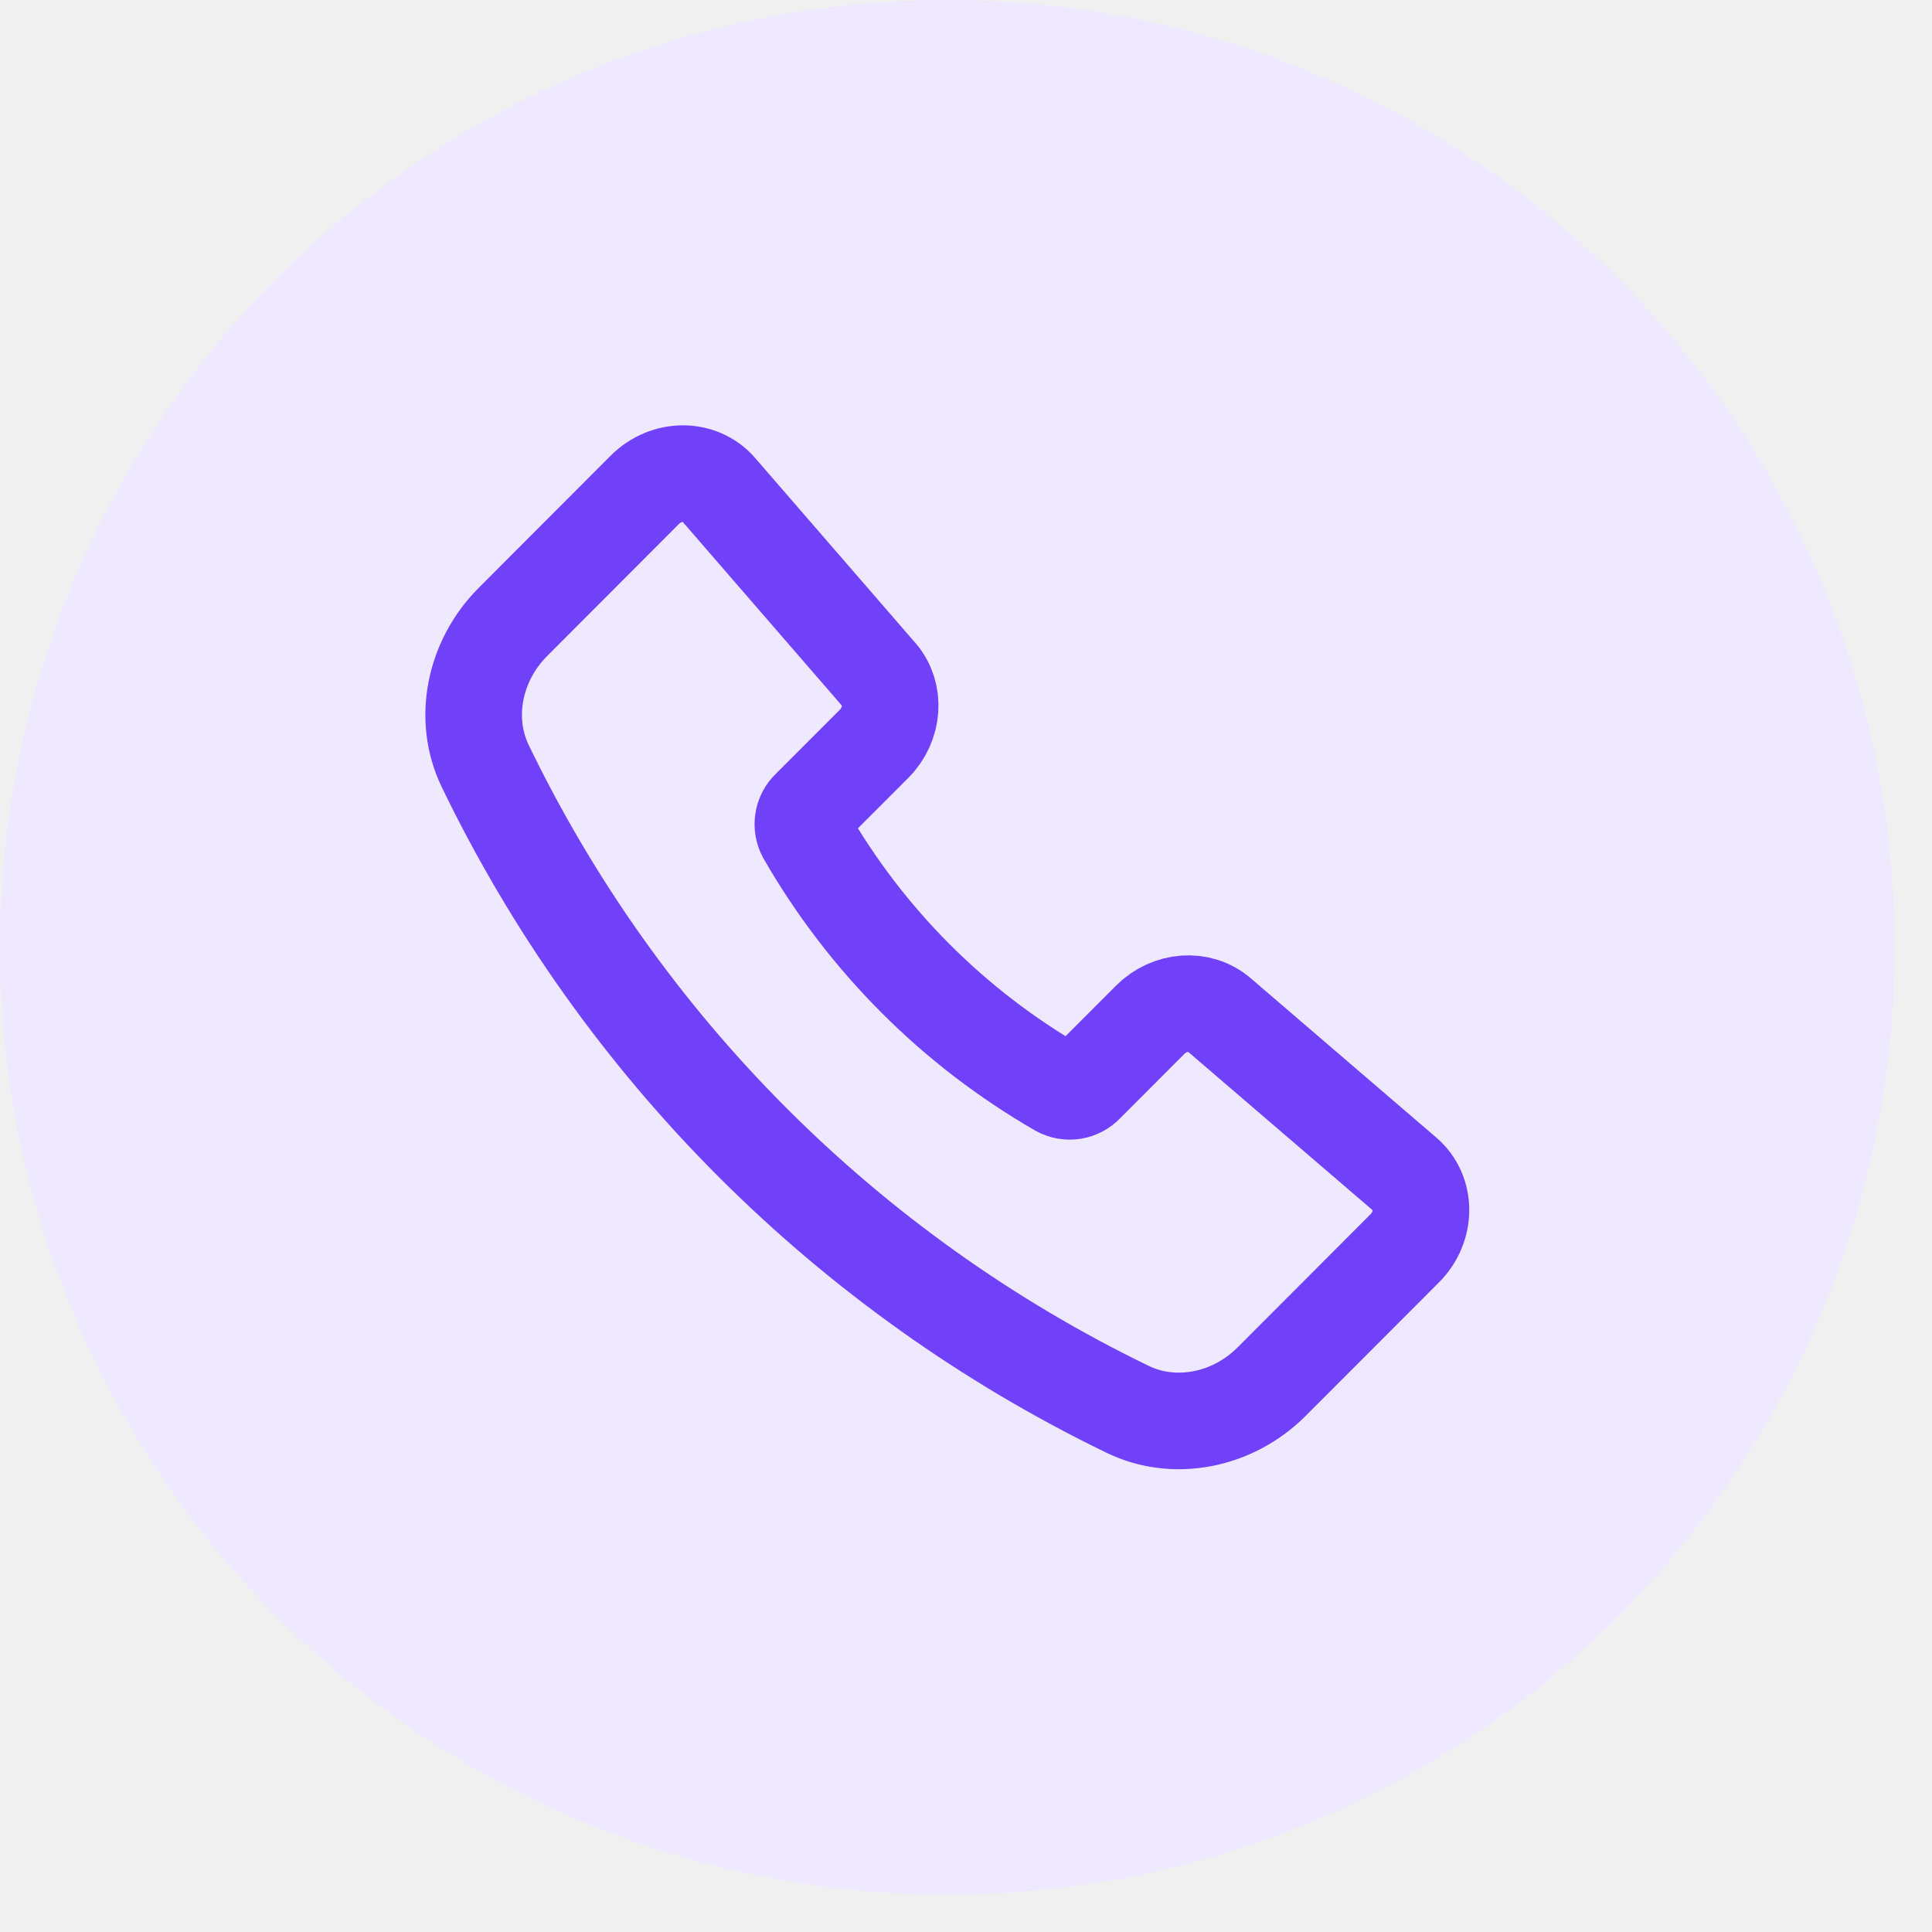
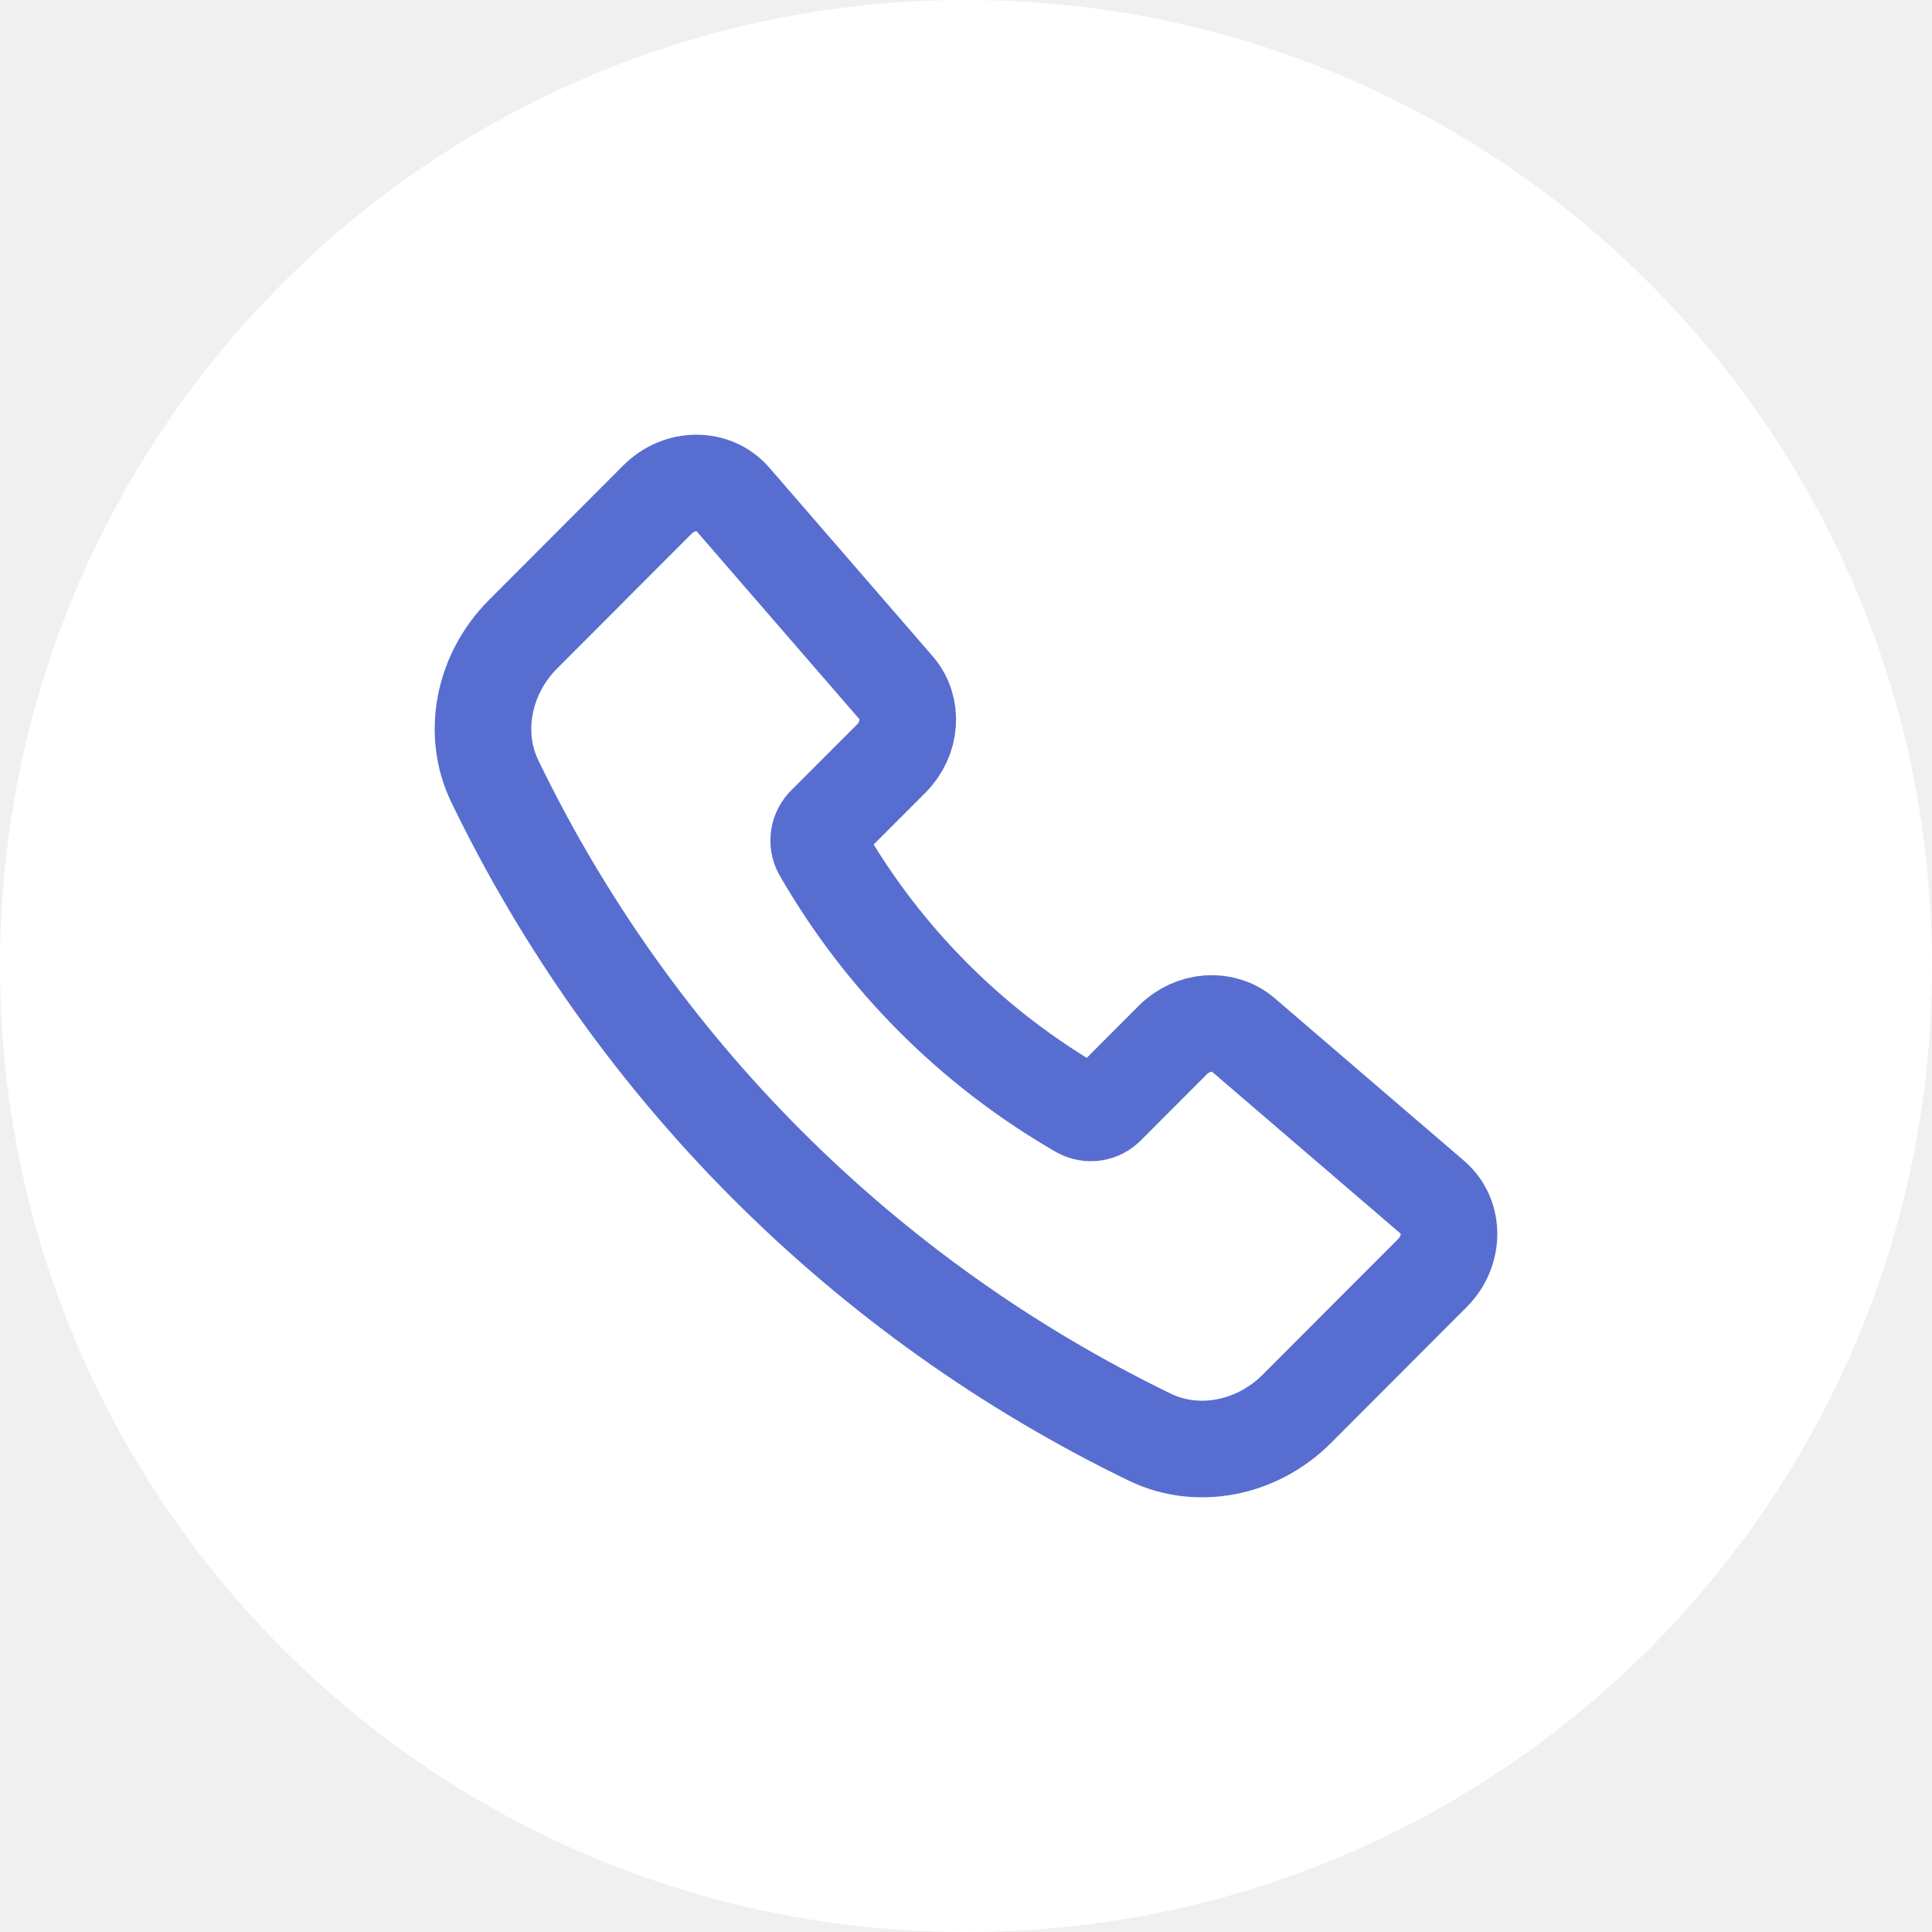
- <svg xmlns="http://www.w3.org/2000/svg" width="50" height="50" viewBox="0 0 50 50" fill="none">
-   <g clip-path="url(#clip0_3537_7995)">
-     <circle cx="24.516" cy="24.516" r="24.016" fill="#EEE9FF" stroke="#EEE9FF" />
-     <path d="M22.744 17.456L18.597 12.67C18.119 12.118 17.243 12.12 16.687 12.677L13.277 16.093C12.262 17.109 11.972 18.618 12.559 19.828C16.067 27.09 21.924 32.956 29.182 36.473C30.391 37.06 31.898 36.77 32.913 35.754L36.355 32.306C36.913 31.748 36.914 30.867 36.358 30.389L31.553 26.264C31.05 25.833 30.269 25.889 29.765 26.394L28.093 28.069C28.008 28.158 27.895 28.217 27.773 28.237C27.65 28.256 27.525 28.235 27.416 28.176C24.683 26.603 22.416 24.333 20.845 21.598C20.787 21.488 20.765 21.363 20.785 21.24C20.804 21.117 20.863 21.005 20.953 20.919L22.62 19.251C23.125 18.743 23.18 17.959 22.744 17.455V17.456Z" stroke="#7141FA" stroke-width="2.5" stroke-linecap="round" stroke-linejoin="round" />
+ <svg xmlns="http://www.w3.org/2000/svg" width="40" height="40" viewBox="0 0 40 40" fill="none">
+   <g clip-path="url(#clip0_5072_2012)">
+     <circle cx="20" cy="20" r="19.5" fill="white" stroke="white" />
+     <path d="M18.554 14.241L15.171 10.336C14.781 9.886 14.066 9.888 13.613 10.342L10.831 13.129C10.003 13.958 9.766 15.189 10.245 16.176C13.107 22.1 17.885 26.885 23.806 29.755C24.792 30.234 26.022 29.997 26.85 29.168L29.658 26.355C30.113 25.9 30.114 25.181 29.66 24.791L25.74 21.426C25.33 21.074 24.693 21.12 24.282 21.532L22.918 22.898C22.848 22.971 22.756 23.02 22.657 23.036C22.557 23.051 22.454 23.034 22.365 22.986C20.136 21.702 18.286 19.851 17.005 17.62C16.957 17.53 16.94 17.428 16.956 17.328C16.972 17.228 17.02 17.136 17.093 17.066L18.453 15.705C18.865 15.291 18.91 14.652 18.554 14.241Z" stroke="#586DD0" stroke-width="2" stroke-linecap="round" stroke-linejoin="round" />
  </g>
  <defs>
-     <clipPath id="clip0_3537_7995">
-       <rect width="49.032" height="49.032" fill="white" />
+     <clipPath id="clip0_5072_2012">
+       <rect width="40" height="40" fill="white" />
    </clipPath>
  </defs>
</svg>
